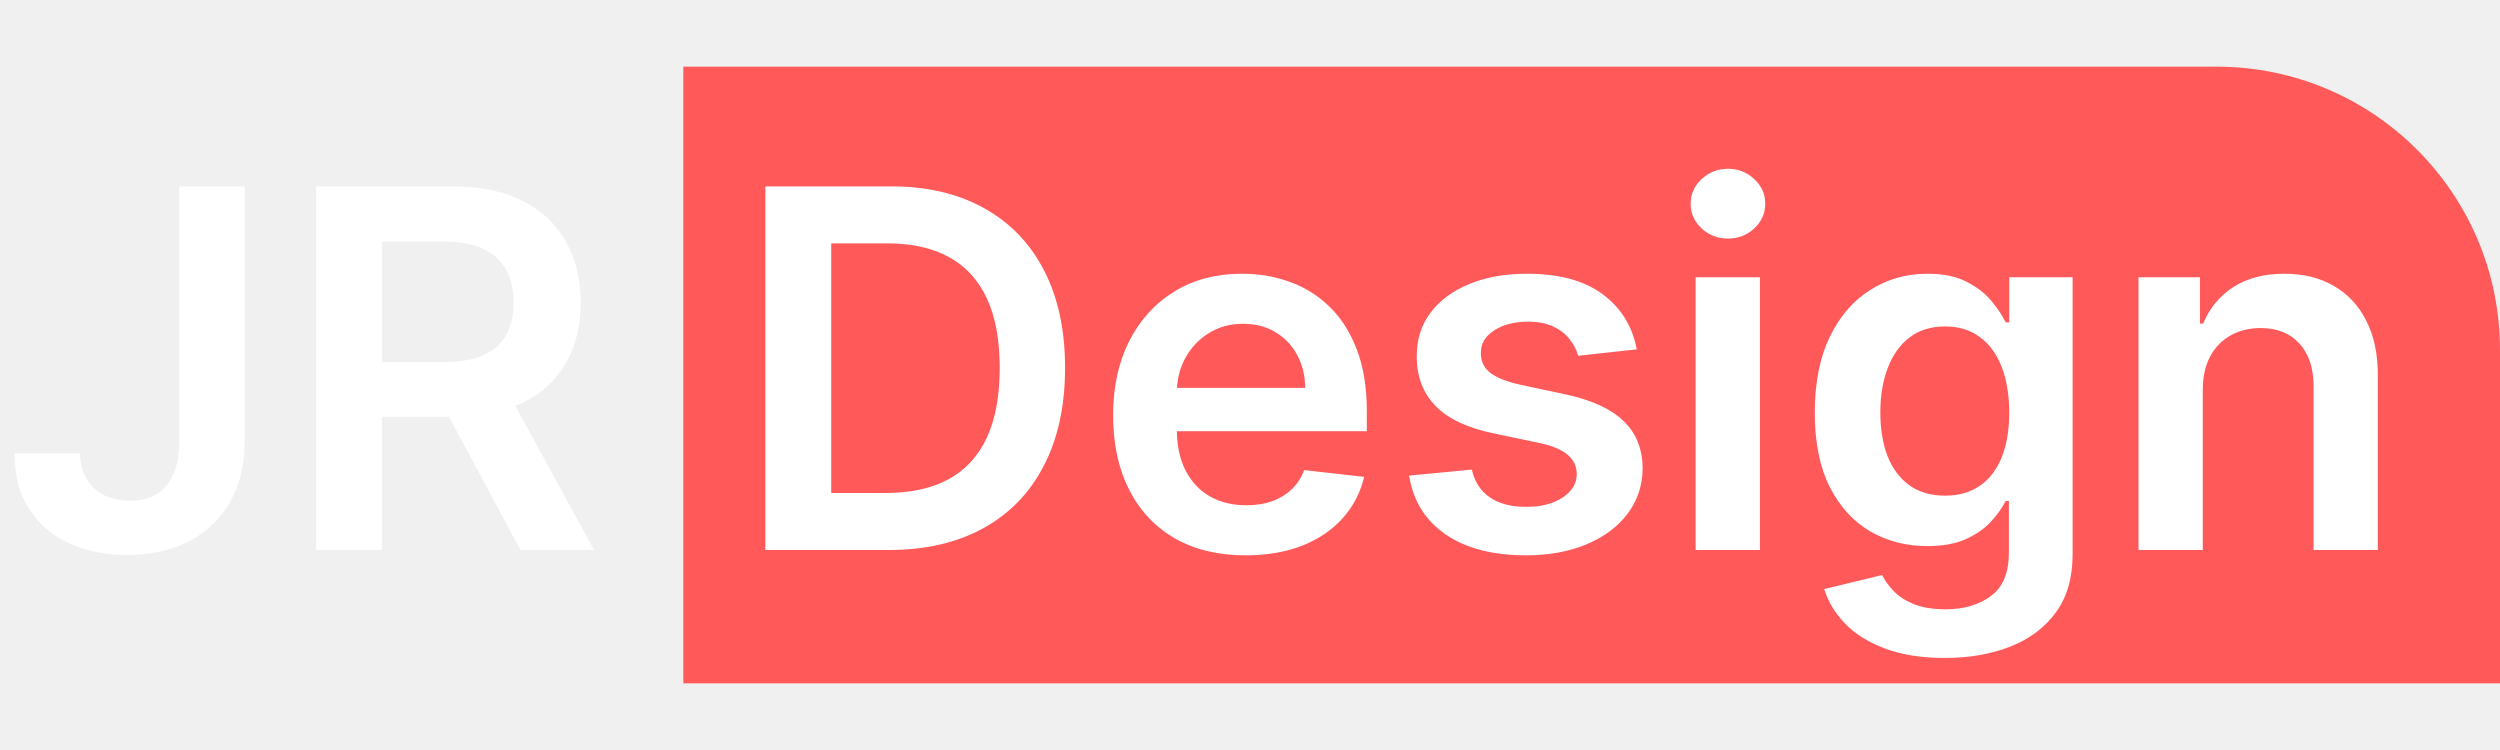
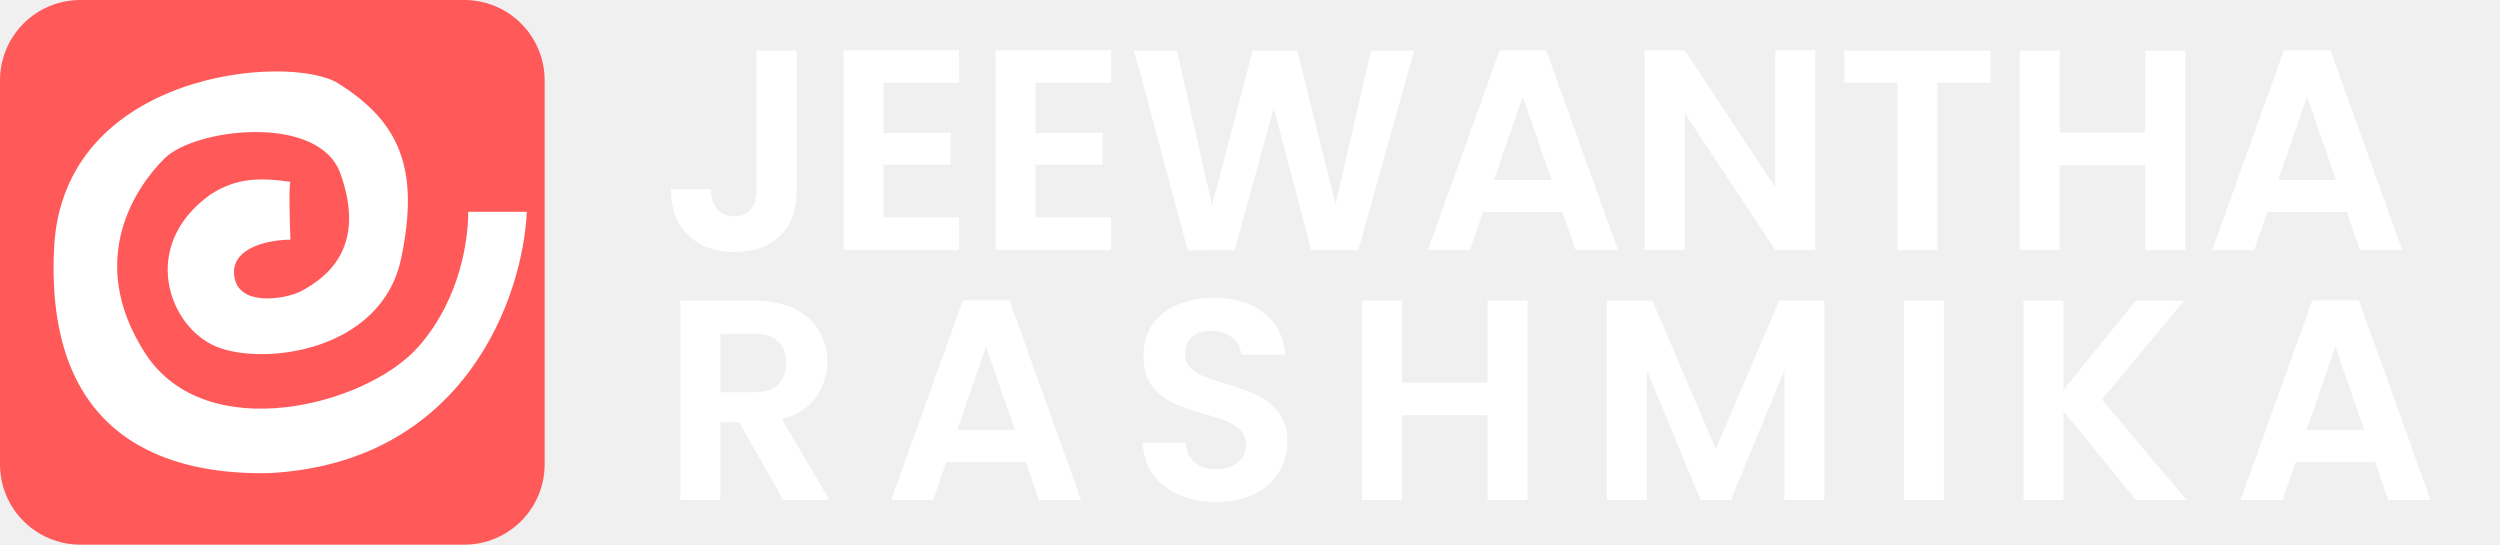
- <svg xmlns="http://www.w3.org/2000/svg" width="150" height="45" viewBox="0 0 150 45" fill="none">
-   <path d="M41 4H133C142.389 4 150 11.611 150 21V41H41V4Z" fill="#FF595A" />
-   <path d="M10.76 11.182H14.68V26.523C14.673 27.929 14.375 29.14 13.786 30.155C13.196 31.164 12.372 31.942 11.314 32.489C10.263 33.028 9.038 33.298 7.638 33.298C6.36 33.298 5.21 33.071 4.187 32.617C3.171 32.155 2.365 31.473 1.768 30.571C1.172 29.669 0.874 28.547 0.874 27.204H4.805C4.812 27.794 4.94 28.302 5.188 28.728C5.444 29.154 5.795 29.481 6.243 29.708C6.69 29.935 7.205 30.049 7.788 30.049C8.42 30.049 8.956 29.918 9.396 29.655C9.837 29.385 10.171 28.987 10.398 28.462C10.632 27.936 10.753 27.29 10.76 26.523V11.182ZM18.968 33V11.182H27.15C28.826 11.182 30.233 11.473 31.369 12.055C32.512 12.638 33.375 13.454 33.958 14.506C34.547 15.55 34.842 16.768 34.842 18.16C34.842 19.559 34.544 20.773 33.947 21.803C33.358 22.826 32.488 23.618 31.337 24.179C30.186 24.733 28.773 25.01 27.097 25.01H21.27V21.729H26.564C27.544 21.729 28.347 21.594 28.972 21.324C29.597 21.047 30.059 20.646 30.357 20.12C30.662 19.587 30.815 18.934 30.815 18.16C30.815 17.386 30.662 16.725 30.357 16.178C30.052 15.624 29.586 15.205 28.961 14.921C28.336 14.63 27.53 14.484 26.543 14.484H22.921V33H18.968ZM30.24 23.114L35.641 33H31.23L25.925 23.114H30.24ZM53.315 33H45.922V11.182H53.464C55.63 11.182 57.491 11.619 59.047 12.492C60.609 13.359 61.809 14.605 62.647 16.232C63.485 17.858 63.904 19.804 63.904 22.07C63.904 24.342 63.482 26.296 62.637 27.929C61.799 29.562 60.588 30.816 59.004 31.69C57.427 32.563 55.531 33 53.315 33ZM49.874 29.58H53.123C54.643 29.58 55.911 29.303 56.926 28.749C57.942 28.188 58.706 27.354 59.217 26.246C59.728 25.131 59.984 23.739 59.984 22.07C59.984 20.401 59.728 19.016 59.217 17.915C58.706 16.807 57.949 15.979 56.948 15.432C55.953 14.879 54.718 14.602 53.24 14.602H49.874V29.58ZM74.734 33.32C73.093 33.32 71.676 32.979 70.483 32.297C69.297 31.608 68.384 30.635 67.745 29.378C67.106 28.114 66.786 26.626 66.786 24.914C66.786 23.231 67.106 21.754 67.745 20.482C68.391 19.204 69.293 18.209 70.451 17.499C71.609 16.782 72.969 16.423 74.531 16.423C75.54 16.423 76.492 16.587 77.386 16.913C78.288 17.233 79.084 17.73 79.773 18.405C80.469 19.079 81.016 19.939 81.413 20.983C81.811 22.02 82.01 23.256 82.01 24.69V25.873H68.597V23.273H78.313C78.306 22.535 78.146 21.878 77.834 21.303C77.521 20.72 77.085 20.262 76.523 19.928C75.969 19.595 75.323 19.428 74.585 19.428C73.796 19.428 73.104 19.619 72.507 20.003C71.91 20.379 71.445 20.876 71.112 21.494C70.785 22.105 70.618 22.776 70.611 23.508V25.777C70.611 26.729 70.785 27.546 71.133 28.227C71.481 28.902 71.967 29.421 72.592 29.783C73.217 30.138 73.949 30.315 74.787 30.315C75.348 30.315 75.856 30.237 76.31 30.081C76.765 29.918 77.159 29.68 77.493 29.367C77.827 29.055 78.079 28.668 78.249 28.206L81.85 28.611C81.623 29.562 81.19 30.393 80.55 31.104C79.918 31.807 79.109 32.354 78.121 32.744C77.134 33.128 76.005 33.32 74.734 33.32ZM98.206 20.962L94.69 21.345C94.591 20.99 94.417 20.656 94.168 20.344C93.927 20.031 93.6 19.779 93.188 19.587C92.776 19.396 92.272 19.3 91.675 19.3C90.873 19.3 90.198 19.474 89.651 19.822C89.111 20.17 88.845 20.621 88.852 21.175C88.845 21.651 89.019 22.038 89.374 22.336C89.736 22.634 90.333 22.879 91.164 23.071L93.955 23.668C95.503 24.001 96.654 24.53 97.407 25.255C98.167 25.979 98.55 26.928 98.557 28.099C98.55 29.129 98.248 30.038 97.652 30.827C97.062 31.608 96.242 32.219 95.191 32.659C94.14 33.099 92.932 33.32 91.569 33.32C89.566 33.32 87.954 32.901 86.732 32.062C85.51 31.217 84.782 30.042 84.548 28.536L88.309 28.174C88.479 28.913 88.841 29.47 89.395 29.847C89.949 30.223 90.67 30.411 91.558 30.411C92.474 30.411 93.209 30.223 93.763 29.847C94.324 29.47 94.605 29.005 94.605 28.451C94.605 27.982 94.424 27.595 94.062 27.29C93.707 26.984 93.153 26.75 92.4 26.587L89.609 26.001C88.039 25.674 86.878 25.124 86.125 24.349C85.372 23.568 84.999 22.581 85.006 21.388C84.999 20.379 85.272 19.506 85.826 18.767C86.388 18.021 87.165 17.446 88.16 17.041C89.161 16.629 90.315 16.423 91.622 16.423C93.54 16.423 95.049 16.832 96.15 17.648C97.258 18.465 97.943 19.57 98.206 20.962ZM101.737 33V16.636H105.594V33H101.737ZM103.676 14.314C103.066 14.314 102.54 14.111 102.1 13.707C101.659 13.295 101.439 12.801 101.439 12.226C101.439 11.643 101.659 11.15 102.1 10.745C102.54 10.333 103.066 10.127 103.676 10.127C104.294 10.127 104.82 10.333 105.253 10.745C105.693 11.15 105.914 11.643 105.914 12.226C105.914 12.801 105.693 13.295 105.253 13.707C104.82 14.111 104.294 14.314 103.676 14.314ZM116.676 39.477C115.291 39.477 114.102 39.289 113.107 38.913C112.113 38.543 111.314 38.046 110.71 37.421C110.107 36.796 109.688 36.104 109.453 35.344L112.926 34.502C113.082 34.822 113.31 35.138 113.608 35.45C113.906 35.77 114.308 36.033 114.812 36.239C115.323 36.452 115.966 36.558 116.74 36.558C117.834 36.558 118.739 36.292 119.457 35.759C120.174 35.234 120.533 34.367 120.533 33.16V30.06H120.341C120.142 30.457 119.851 30.866 119.467 31.285C119.091 31.704 118.59 32.055 117.965 32.34C117.347 32.624 116.57 32.766 115.632 32.766C114.375 32.766 113.235 32.471 112.212 31.881C111.197 31.285 110.387 30.397 109.783 29.218C109.187 28.032 108.888 26.548 108.888 24.765C108.888 22.968 109.187 21.452 109.783 20.216C110.387 18.973 111.2 18.032 112.223 17.393C113.246 16.746 114.386 16.423 115.643 16.423C116.602 16.423 117.39 16.587 118.008 16.913C118.633 17.233 119.13 17.62 119.499 18.075C119.869 18.522 120.149 18.945 120.341 19.342H120.554V16.636H124.357V33.266C124.357 34.666 124.023 35.823 123.356 36.739C122.688 37.656 121.776 38.341 120.618 38.795C119.46 39.25 118.146 39.477 116.676 39.477ZM116.708 29.74C117.525 29.74 118.221 29.541 118.796 29.143C119.371 28.746 119.808 28.174 120.107 27.428C120.405 26.683 120.554 25.788 120.554 24.744C120.554 23.714 120.405 22.812 120.107 22.038C119.815 21.264 119.382 20.663 118.807 20.237C118.239 19.804 117.539 19.587 116.708 19.587C115.849 19.587 115.131 19.811 114.556 20.259C113.981 20.706 113.548 21.32 113.256 22.102C112.965 22.876 112.82 23.756 112.82 24.744C112.82 25.745 112.965 26.622 113.256 27.375C113.555 28.121 113.991 28.703 114.567 29.122C115.149 29.534 115.863 29.74 116.708 29.74ZM132.166 23.412V33H128.31V16.636H131.996V19.417H132.188C132.564 18.501 133.164 17.773 133.988 17.233C134.819 16.693 135.845 16.423 137.067 16.423C138.196 16.423 139.18 16.665 140.018 17.148C140.863 17.631 141.516 18.33 141.978 19.246C142.447 20.163 142.678 21.274 142.67 22.581V33H138.814V23.178C138.814 22.084 138.53 21.228 137.962 20.61C137.401 19.992 136.623 19.683 135.629 19.683C134.954 19.683 134.354 19.832 133.828 20.131C133.31 20.422 132.901 20.845 132.603 21.398C132.312 21.952 132.166 22.624 132.166 23.412Z" fill="white" />
+ <svg xmlns="http://www.w3.org/2000/svg" width="280" height="61" viewBox="0 0 280 61" fill="none">
+   <rect width="61" height="61" rx="9" fill="#FF595A" />
+   <path d="M89.232 5.664V21.344C89.232 23.52 88.603 25.216 87.344 26.432C86.085 27.627 84.4 28.224 82.288 28.224C80.155 28.224 78.427 27.605 77.104 26.368C75.803 25.131 75.152 23.403 75.152 21.184H79.632C79.653 22.144 79.877 22.891 80.304 23.424C80.752 23.957 81.392 24.224 82.224 24.224C83.035 24.224 83.653 23.968 84.08 23.456C84.507 22.944 84.72 22.24 84.72 21.344V5.664H89.232ZM98.938 9.28V14.88H106.458V18.432H98.938V24.352H107.418V28H94.458V5.632H107.418V9.28H98.938ZM115.969 9.28V14.88H123.489V18.432H115.969V24.352H124.449V28H111.489V5.632H124.449V9.28H115.969ZM158.377 5.664L152.137 28H146.857L142.665 12.096L138.281 28L133.033 28.032L127.017 5.664H131.817L135.753 23.008L140.297 5.664H145.289L149.577 22.912L153.545 5.664H158.377ZM174.998 23.744H166.102L164.63 28H159.926L167.958 5.632H173.174L181.206 28H176.47L174.998 23.744ZM173.782 20.16L170.55 10.816L167.318 20.16H173.782ZM203.312 28H198.832L188.688 12.672V28H184.208V5.632H188.688L198.832 20.992V5.632H203.312V28ZM222.939 5.664V9.28H216.987V28H212.507V9.28H206.555V5.664H222.939ZM244.736 5.664V28H240.256V18.496H230.688V28H226.208V5.664H230.688V14.848H240.256V5.664H244.736ZM262.842 23.744H253.946L252.474 28H247.77L255.802 5.632H261.018L269.05 28H264.314L262.842 23.744ZM261.626 20.16L258.394 10.816L255.161 20.16H261.626ZM87.728 56L82.8 47.296H80.688V56H76.208V33.664H84.592C86.32 33.664 87.792 33.973 89.008 34.592C90.224 35.189 91.131 36.011 91.728 37.056C92.347 38.08 92.656 39.232 92.656 40.512C92.656 41.984 92.229 43.317 91.376 44.512C90.523 45.685 89.253 46.496 87.568 46.944L92.912 56H87.728ZM80.688 43.936H84.432C85.648 43.936 86.555 43.648 87.152 43.072C87.749 42.475 88.048 41.653 88.048 40.608C88.048 39.584 87.749 38.795 87.152 38.24C86.555 37.664 85.648 37.376 84.432 37.376H80.688V43.936ZM114.884 51.744H105.988L104.516 56H99.812L107.844 33.632H113.06L121.092 56H116.356L114.884 51.744ZM113.668 48.16L110.436 38.816L107.204 48.16H113.668ZM136.286 56.224C134.729 56.224 133.321 55.957 132.062 55.424C130.825 54.891 129.844 54.123 129.118 53.12C128.393 52.117 128.02 50.933 127.998 49.568H132.798C132.862 50.485 133.182 51.211 133.758 51.744C134.356 52.277 135.166 52.544 136.19 52.544C137.236 52.544 138.057 52.299 138.654 51.808C139.252 51.296 139.55 50.635 139.55 49.824C139.55 49.163 139.348 48.619 138.942 48.192C138.537 47.765 138.025 47.435 137.406 47.2C136.809 46.944 135.977 46.667 134.91 46.368C133.46 45.941 132.276 45.525 131.358 45.12C130.462 44.693 129.684 44.064 129.022 43.232C128.382 42.379 128.062 41.248 128.062 39.84C128.062 38.517 128.393 37.365 129.054 36.384C129.716 35.403 130.644 34.656 131.838 34.144C133.033 33.611 134.398 33.344 135.934 33.344C138.238 33.344 140.105 33.909 141.534 35.04C142.985 36.149 143.785 37.707 143.934 39.712H139.006C138.964 38.944 138.633 38.315 138.014 37.824C137.417 37.312 136.617 37.056 135.614 37.056C134.74 37.056 134.036 37.28 133.502 37.728C132.99 38.176 132.734 38.827 132.734 39.68C132.734 40.277 132.926 40.779 133.31 41.184C133.716 41.568 134.206 41.888 134.782 42.144C135.38 42.379 136.212 42.656 137.278 42.976C138.729 43.403 139.913 43.829 140.83 44.256C141.748 44.683 142.537 45.323 143.198 46.176C143.86 47.029 144.19 48.149 144.19 49.536C144.19 50.731 143.881 51.84 143.262 52.864C142.644 53.888 141.737 54.709 140.542 55.328C139.348 55.925 137.929 56.224 136.286 56.224ZM171.082 33.664V56H166.602V46.496H157.034V56H152.554V33.664H157.034V42.848H166.602V33.664H171.082ZM204.324 33.664V56H199.844V41.472L193.86 56H190.468L184.452 41.472V56H179.972V33.664H185.06L192.164 50.272L199.268 33.664H204.324ZM217.713 33.664V56H213.233V33.664H217.713ZM239.227 56L231.099 46.048V56H226.619V33.664H231.099V43.68L239.227 33.664H244.635L235.419 44.736L244.891 56H239.227ZM266.014 51.744H257.118L255.646 56H250.942L258.974 33.632H264.19L272.222 56H267.486L266.014 51.744ZM264.798 48.16L261.566 38.816L258.334 48.16H264.798Z" fill="white" />
+   <path d="M52.443 23.725H59C58.595 33.001 52.248 51.841 30.099 52.993C16.985 53.233 5.084 47.715 6.056 27.803C7.027 7.892 32.528 5.973 37.871 9.331C44.592 13.556 47.1 18.687 44.914 29.003C42.728 39.318 29.613 40.998 24.27 38.839C18.927 36.679 15.527 27.563 23.542 21.806C26.456 19.887 29.128 19.887 32.528 20.366C32.334 20.75 32.447 24.845 32.528 26.844C30.342 26.844 26.019 27.611 26.213 30.682C26.456 34.52 32.118 33.476 33.742 32.601C36.414 31.162 41.166 27.848 38.114 19.407C35.685 12.69 21.842 14.369 18.442 17.728C15.384 20.748 9.456 29.003 16.256 39.558C23.056 50.114 41.082 45.398 46.857 38.839C51.714 33.321 52.443 26.524 52.443 23.725Z" fill="white" />
</svg>
